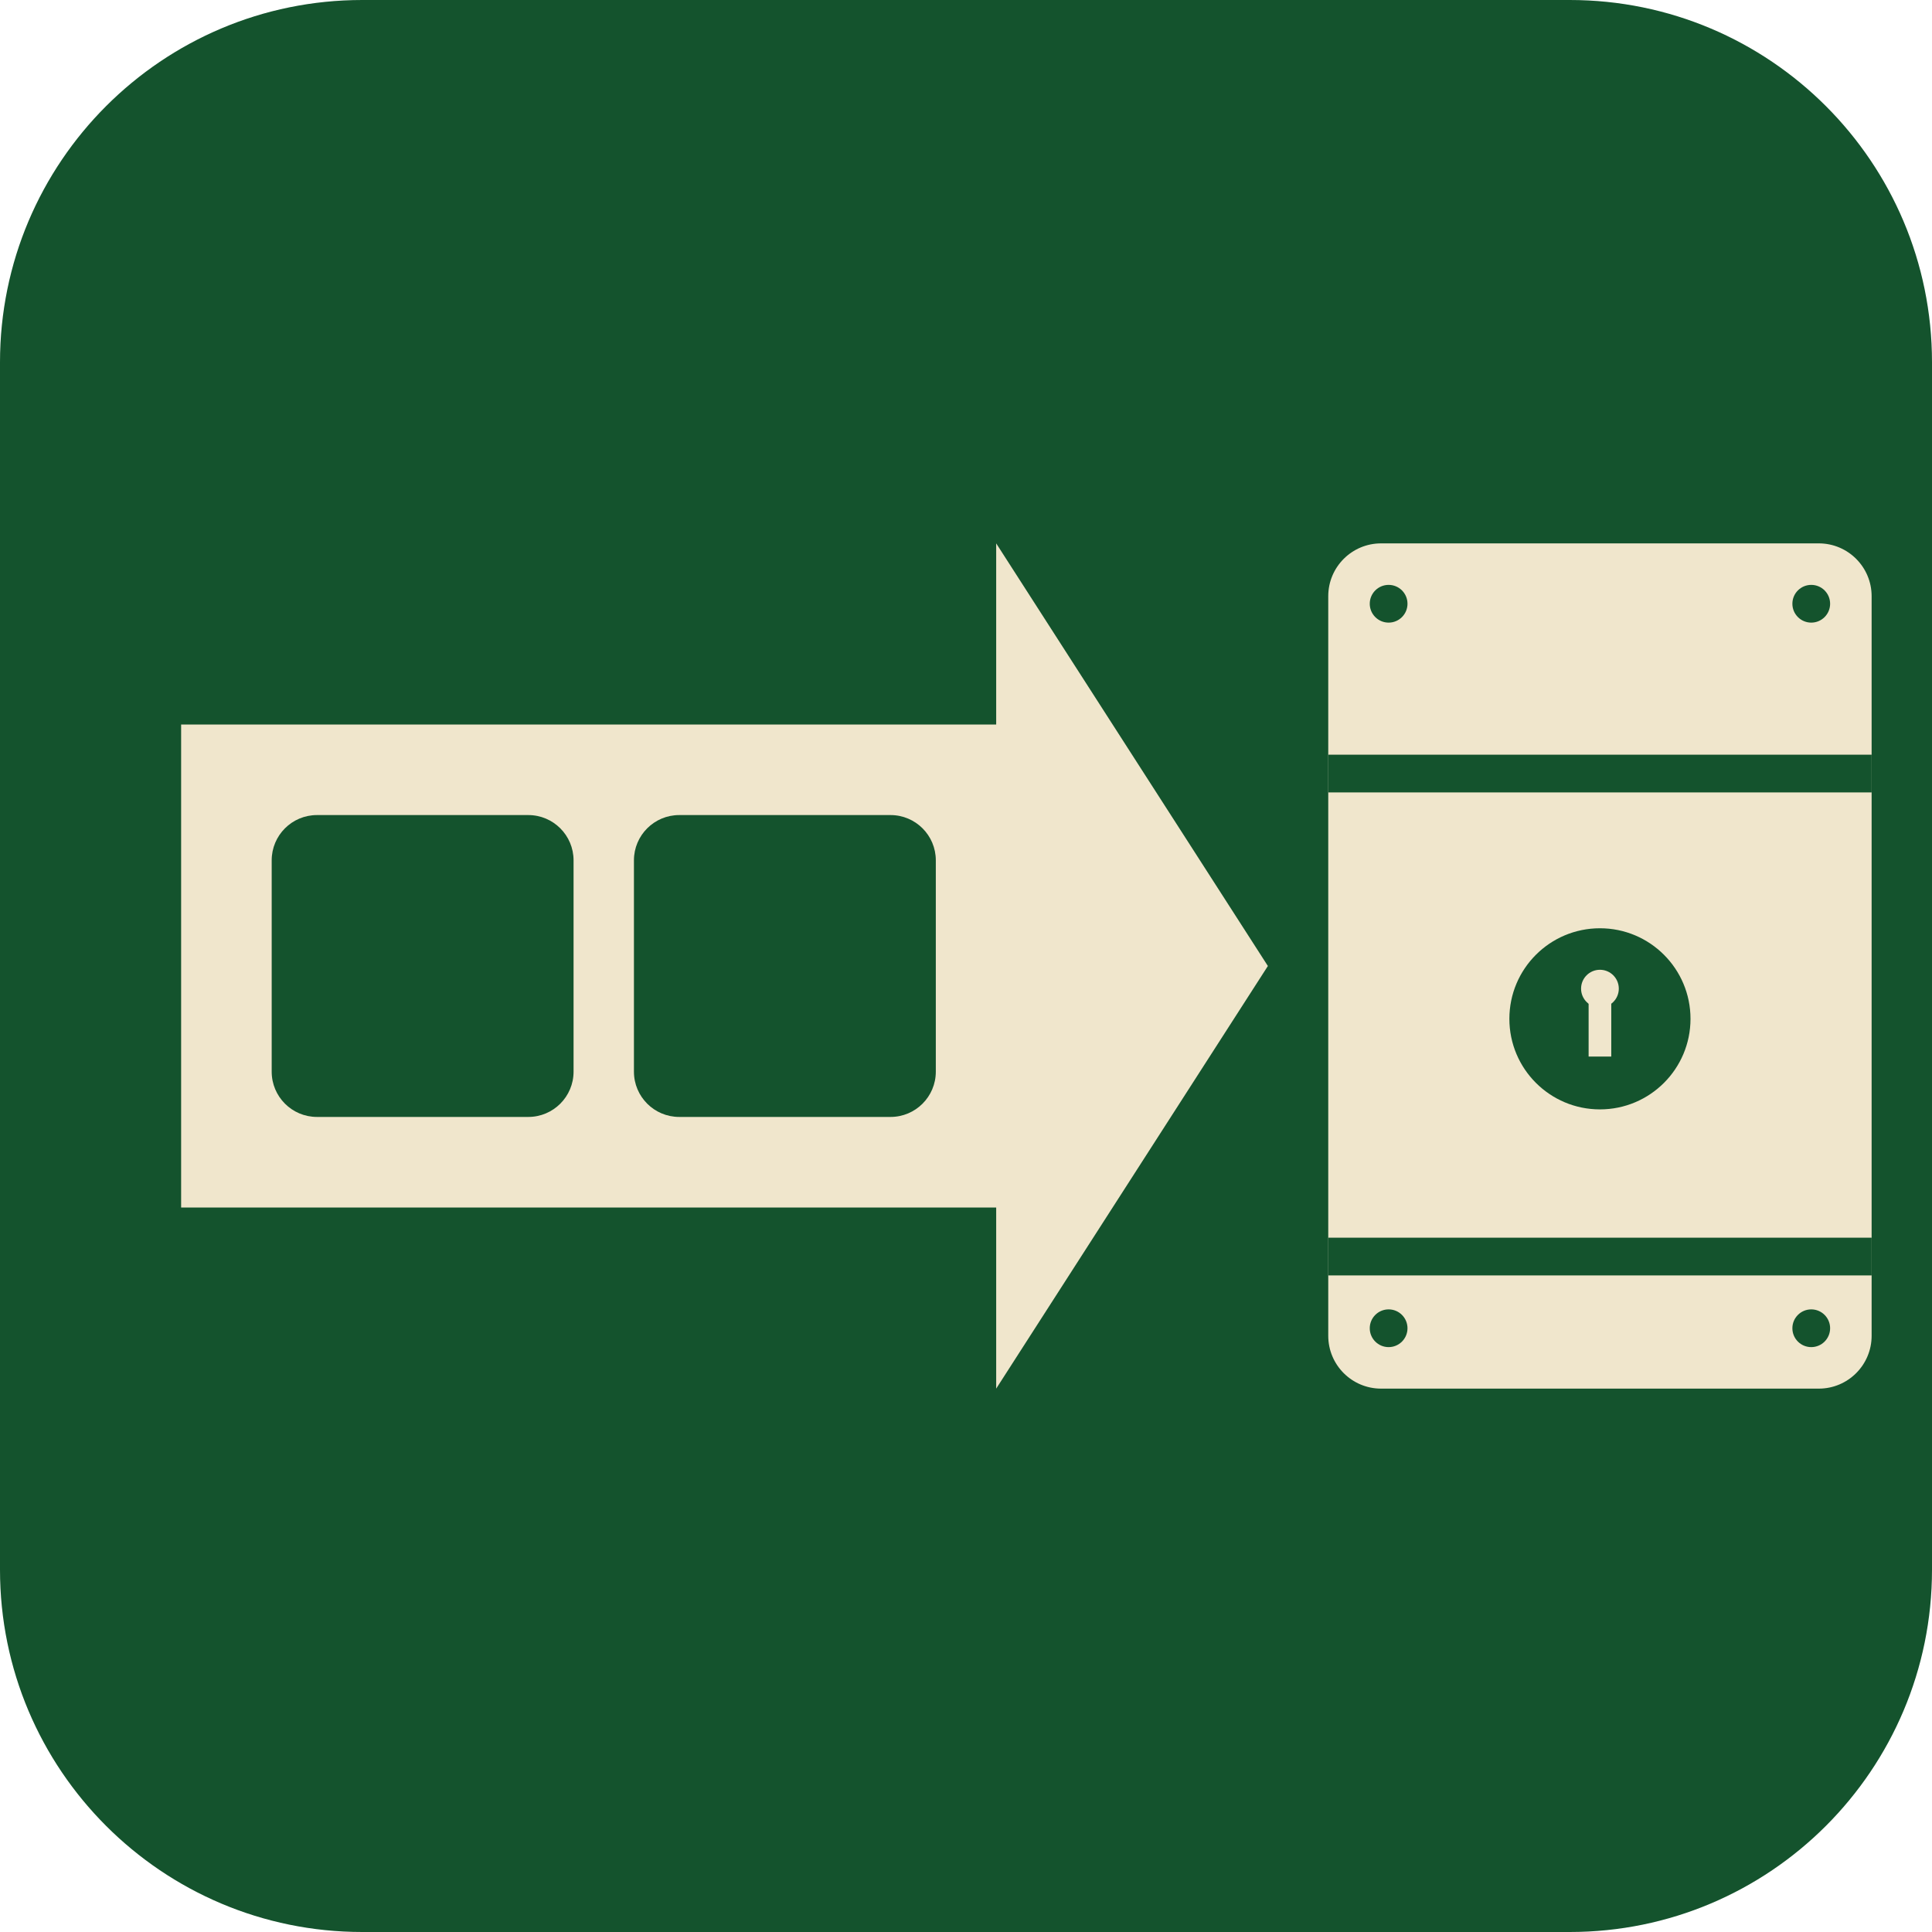
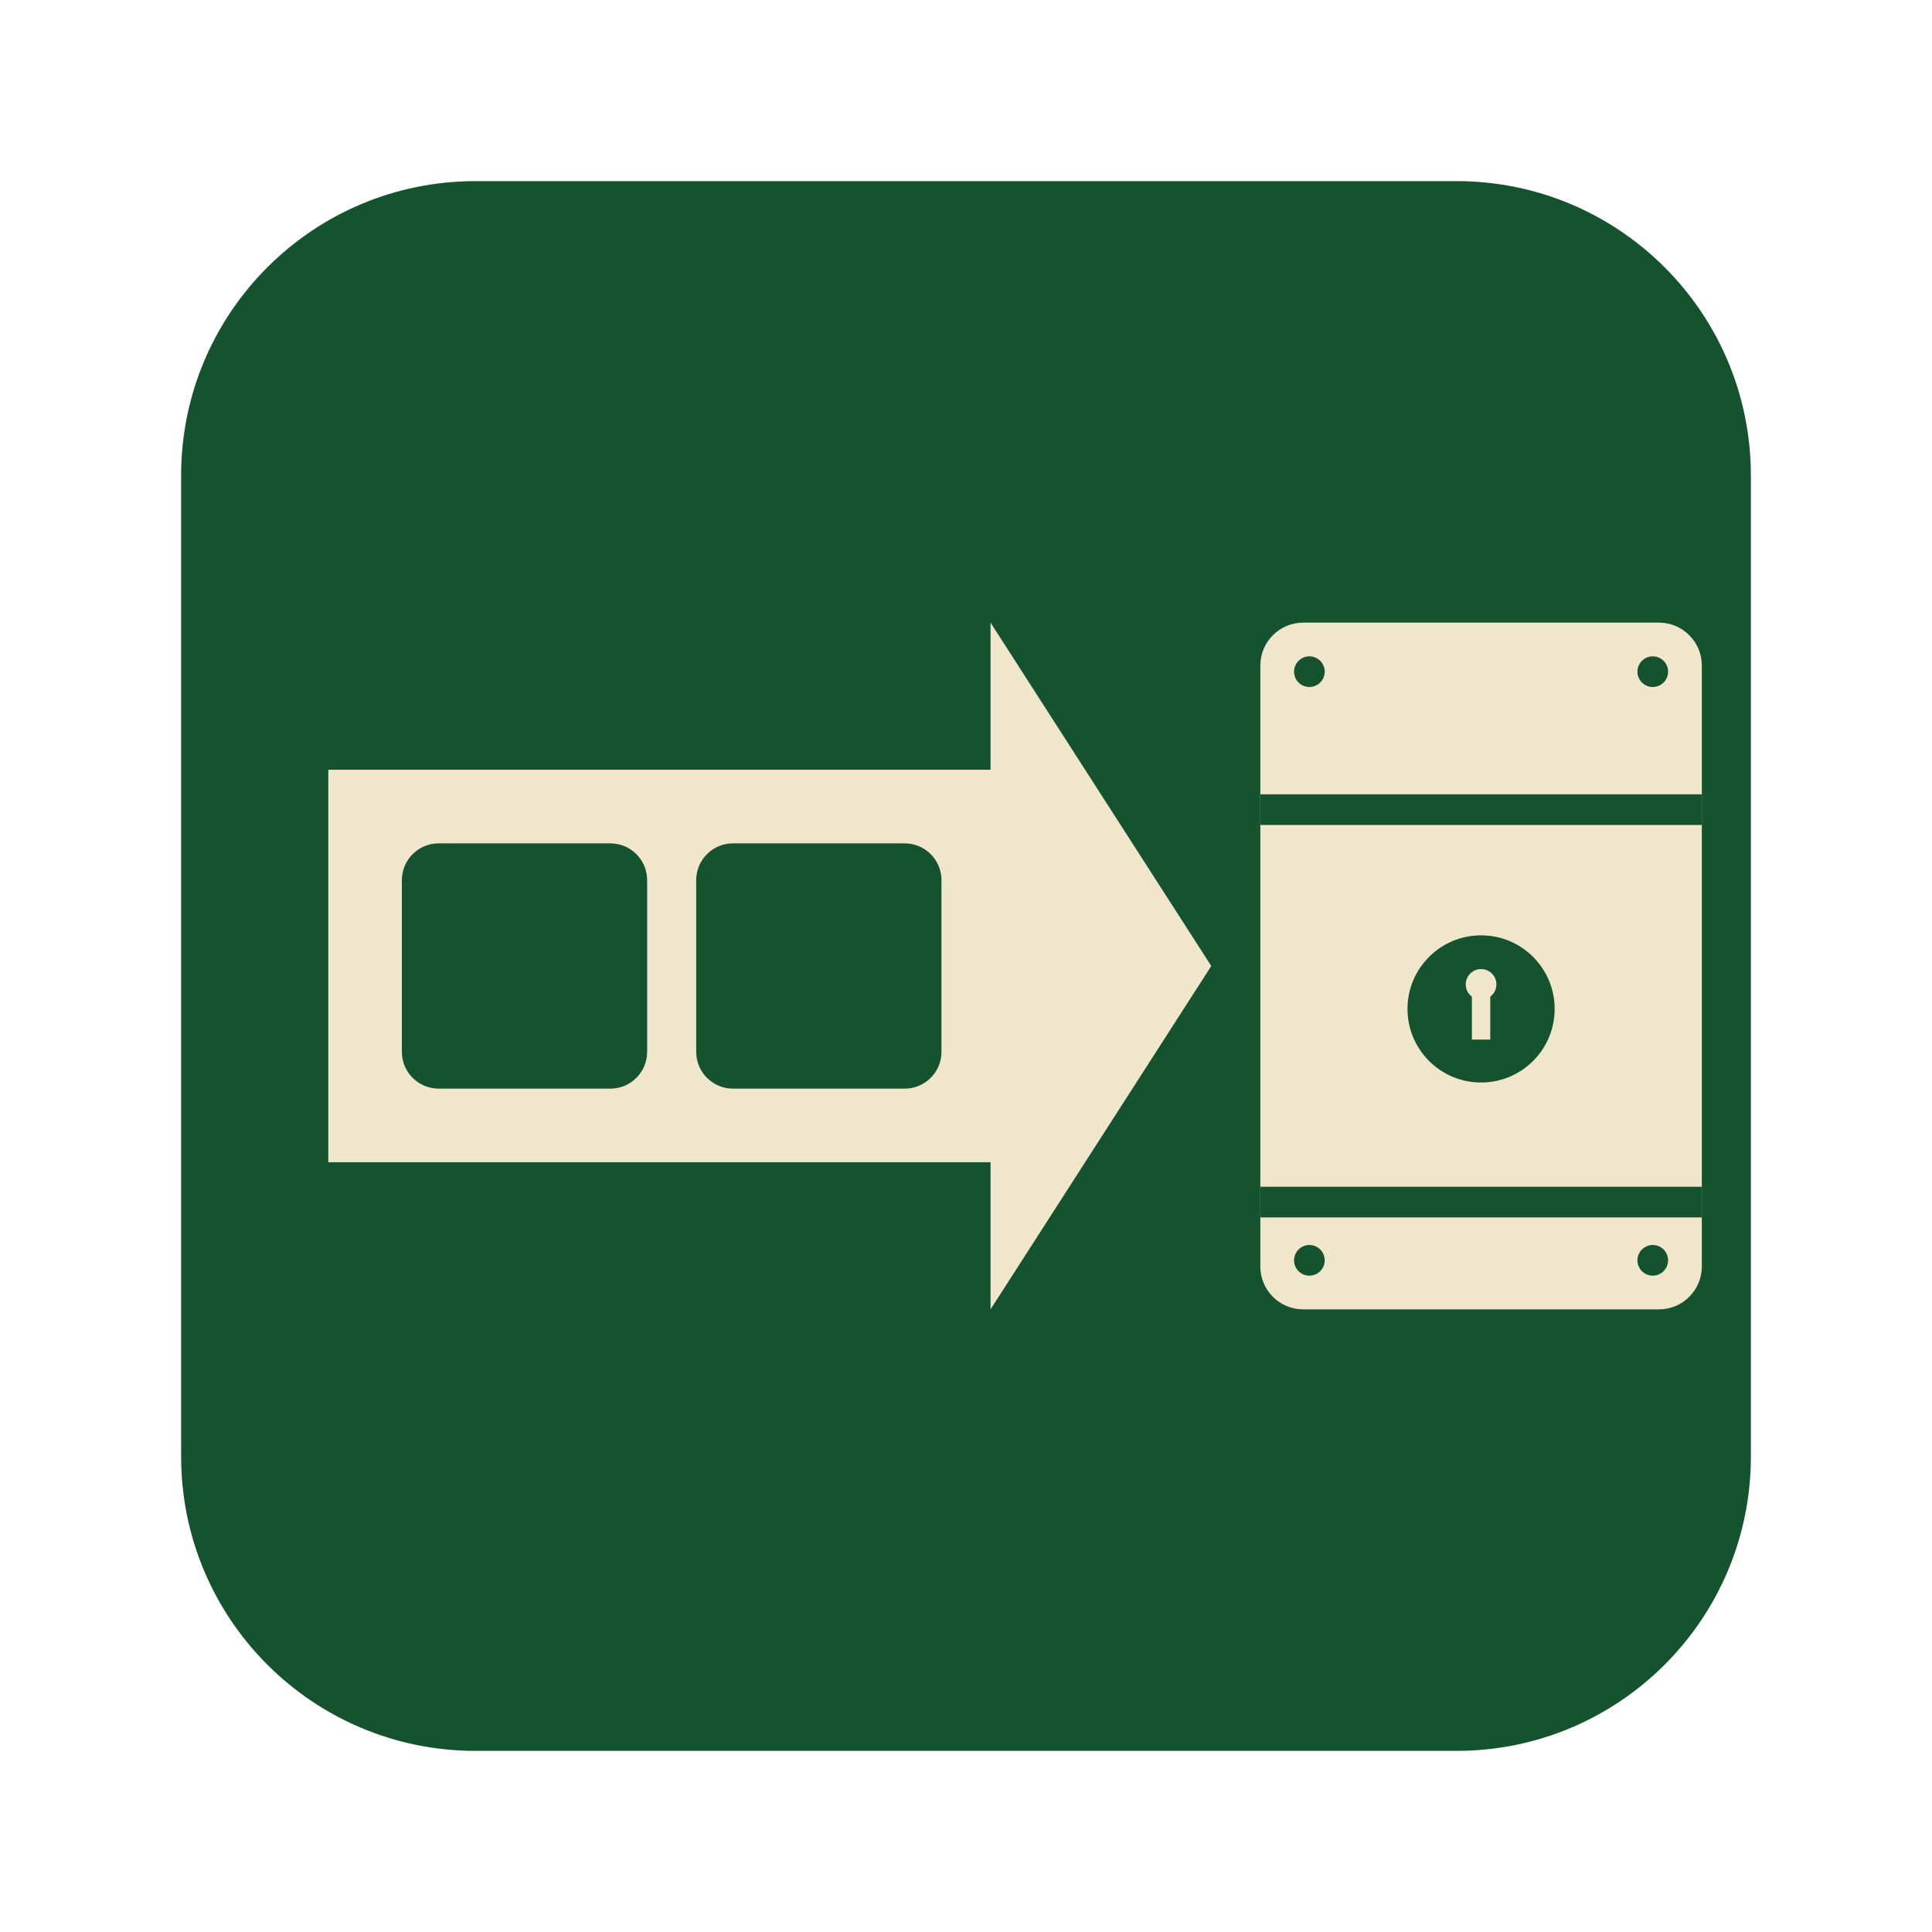
<svg xmlns="http://www.w3.org/2000/svg" viewBox="0 0 512 512" width="512" height="512">
-   <rect width="512" height="512" rx="96" fill="#14532D" />
-   <path d="M 48 192 L 264 192 L 264 144 L 336 256 L 264 368 L 264 320 L 48 320 Z" fill="#F0E6CC" />
-   <rect x="72" y="216" width="80" height="80" rx="12" fill="#14532D" />
-   <rect x="168" y="216" width="80" height="80" rx="12" fill="#14532D" />
-   <rect x="352" y="144" width="144" height="224" rx="14" fill="#F0E6CC" />
-   <rect x="352" y="200" width="144" height="10" fill="#14532D" />
-   <rect x="352" y="328" width="144" height="10" fill="#14532D" />
-   <circle cx="424" cy="270" r="24" fill="#14532D" />
-   <circle cx="424" cy="262" r="5" fill="#F0E6CC" />
-   <rect x="421" y="262" width="6" height="18" fill="#F0E6CC" />
-   <circle cx="368" cy="160" r="5" fill="#14532D" />
-   <circle cx="480" cy="160" r="5" fill="#14532D" />
-   <circle cx="368" cy="352" r="5" fill="#14532D" />
-   <circle cx="480" cy="352" r="5" fill="#14532D" />
+   <g transform="translate(48 48) scale(0.8125)">
+     <rect width="512" height="512" rx="96" fill="#14532D" />
+     <path d="M 48 192 L 264 192 L 264 144 L 336 256 L 264 368 L 264 320 L 48 320 Z" fill="#F0E6CC" />
+     <rect x="72" y="216" width="80" height="80" rx="12" fill="#14532D" />
+     <rect x="168" y="216" width="80" height="80" rx="12" fill="#14532D" />
+     <rect x="352" y="144" width="144" height="224" rx="14" fill="#F0E6CC" />
+     <rect x="352" y="200" width="144" height="10" fill="#14532D" />
+     <rect x="352" y="328" width="144" height="10" fill="#14532D" />
+     <circle cx="424" cy="270" r="24" fill="#14532D" />
+     <circle cx="424" cy="262" r="5" fill="#F0E6CC" />
+     <rect x="421" y="262" width="6" height="18" fill="#F0E6CC" />
+     <circle cx="368" cy="160" r="5" fill="#14532D" />
+     <circle cx="480" cy="160" r="5" fill="#14532D" />
+     <circle cx="368" cy="352" r="5" fill="#14532D" />
+     <circle cx="480" cy="352" r="5" fill="#14532D" />
+   </g>
</svg>
